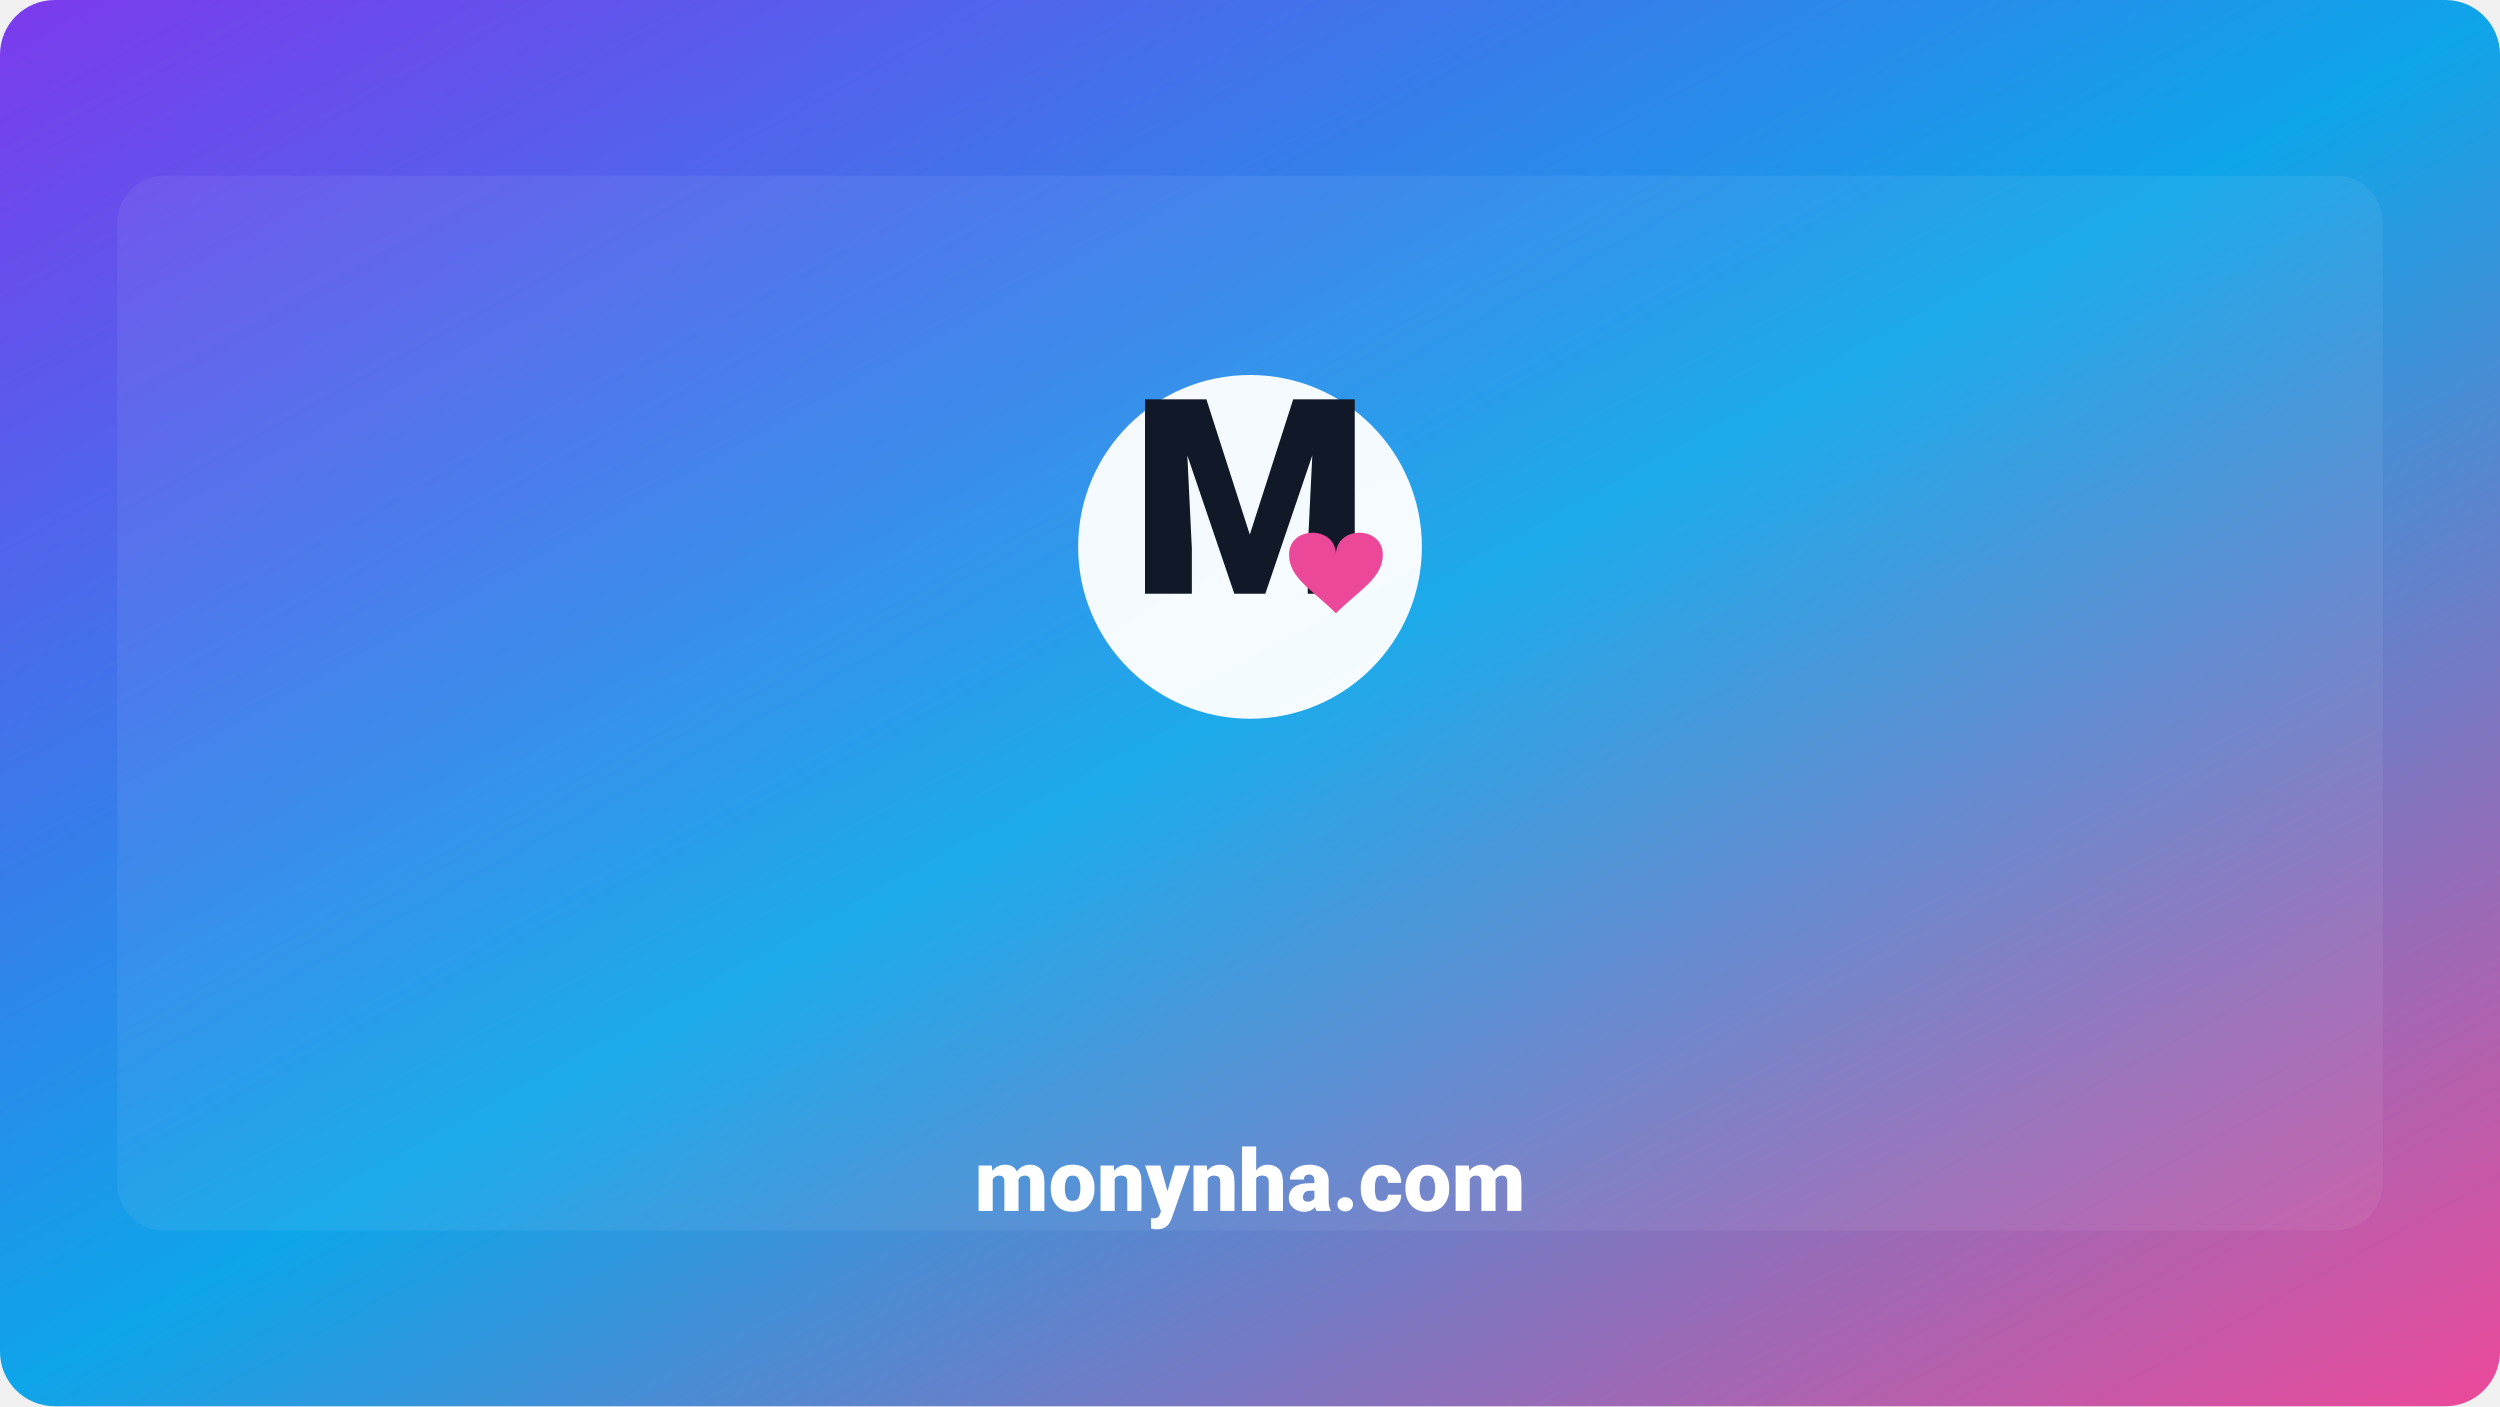
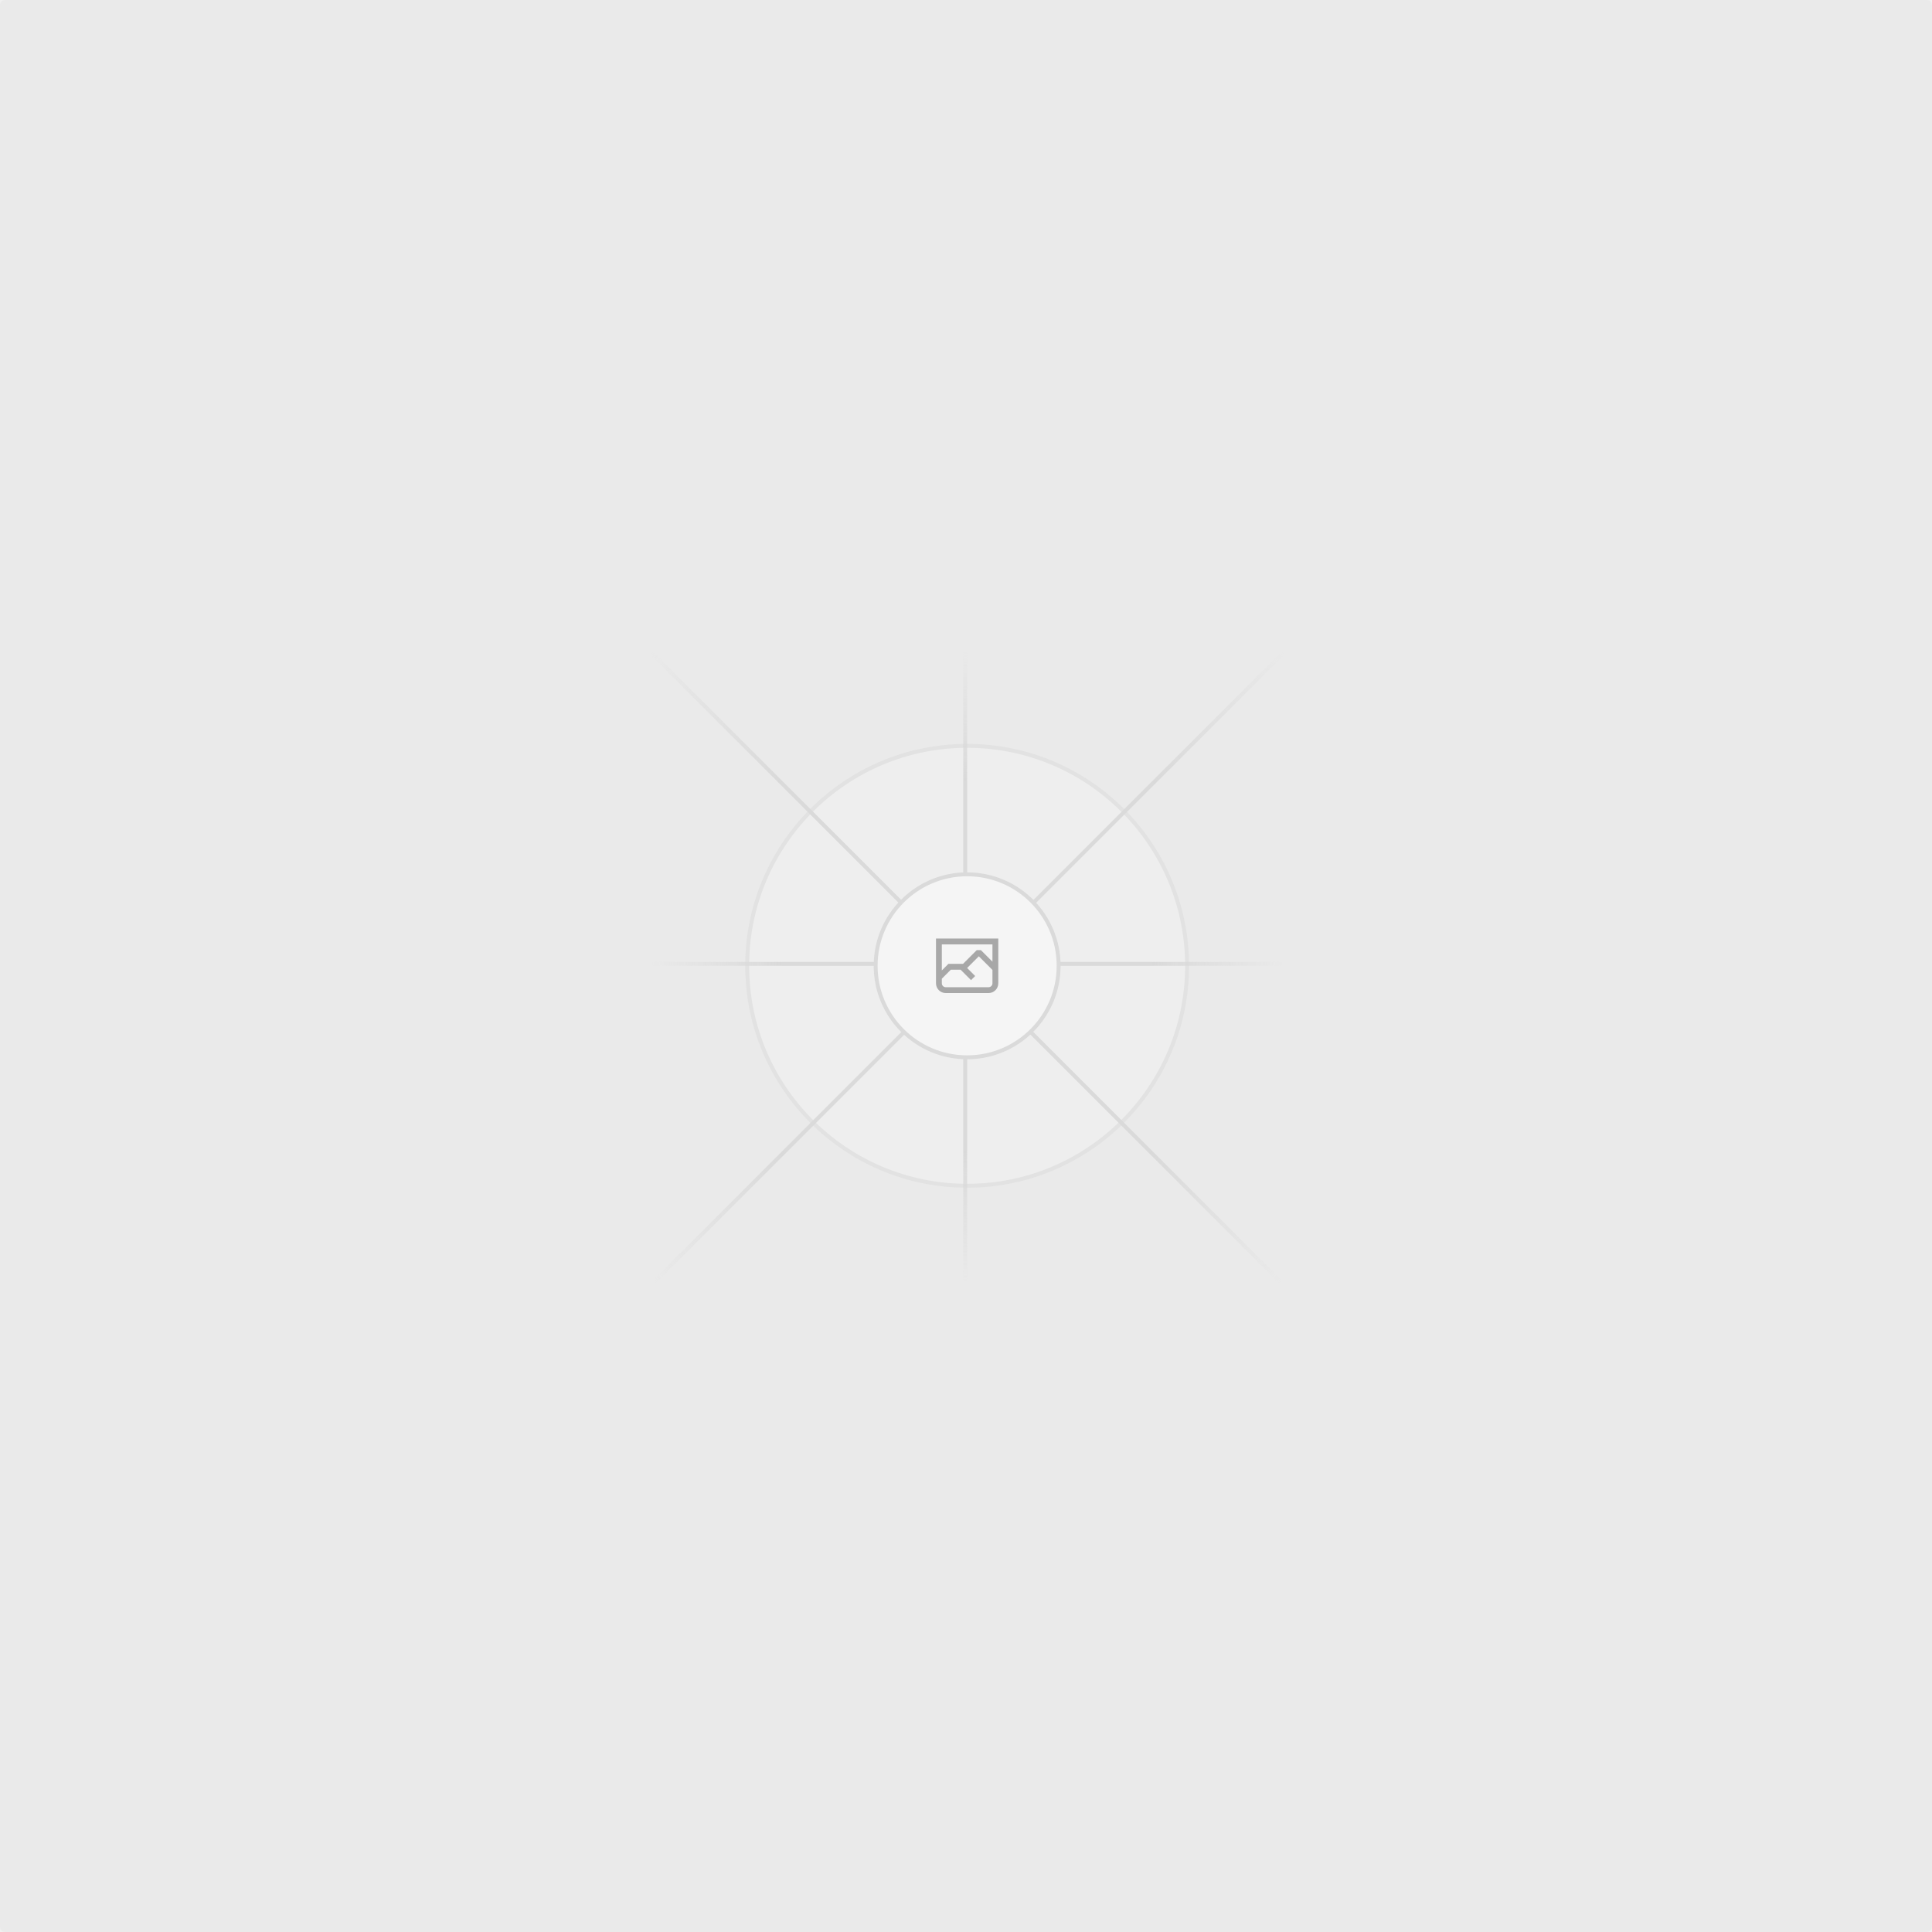
- <svg xmlns="http://www.w3.org/2000/svg" viewBox="0 0 1280 720" width="1280" height="720">
+ <svg xmlns="http://www.w3.org/2000/svg" width="1200" height="1200" fill="none">
+   <rect width="1200" height="1200" fill="#EAEAEA" rx="3" />
+   <g opacity=".5">
+     <g opacity=".5">
+       <path fill="#FAFAFA" d="M600.709 736.5c-75.454 0-136.621-61.167-136.621-136.62 0-75.454 61.167-136.621 136.621-136.621 75.453 0 136.62 61.167 136.62 136.621 0 75.453-61.167 136.62-136.62 136.62Z" />
+       <path stroke="#C9C9C9" stroke-width="2.418" d="M600.709 736.5c-75.454 0-136.621-61.167-136.621-136.62 0-75.454 61.167-136.621 136.621-136.621 75.453 0 136.62 61.167 136.62 136.621 0 75.453-61.167 136.62-136.62 136.62Z" />
+     </g>
+     <path stroke="url(#a)" stroke-width="2.418" d="M0-1.209h553.581" transform="scale(1 -1) rotate(45 1163.11 91.165)" />
+     <path stroke="url(#b)" stroke-width="2.418" d="M404.846 598.671h391.726" />
+     <path stroke="url(#c)" stroke-width="2.418" d="M599.5 795.742V404.017" />
+     <path stroke="url(#d)" stroke-width="2.418" d="m795.717 796.597-391.441-391.44" />
+     <path fill="#fff" d="M600.709 656.704c-31.384 0-56.825-25.441-56.825-56.824 0-31.384 25.441-56.825 56.825-56.825 31.383 0 56.824 25.441 56.824 56.825 0 31.383-25.441 56.824-56.824 56.824Z" />
+     <g clip-path="url(#e)">
+       <path fill="#666" fill-rule="evenodd" d="M616.426 586.58h-31.434v16.176l3.553-3.554.531-.531h9.068l.074-.074 8.463-8.463h2.565l7.18 7.181V586.58Zm-15.715 14.654 3.698 3.699 1.283 1.282-2.565 2.565-1.282-1.283-5.2-5.199h-6.066l-5.514 5.514-.073.073v2.876a2.418 2.418 0 0 0 2.418 2.418h26.598a2.418 2.418 0 0 0 2.418-2.418v-8.317l-8.463-8.463-7.181 7.181-.071.072Zm-19.347 5.442v4.085a6.045 6.045 0 0 0 6.046 6.045h26.598a6.044 6.044 0 0 0 6.045-6.045v-7.108l1.356-1.355-1.282-1.283-.074-.073v-17.989h-38.689v23.43l-.146.146.146.147Z" clip-rule="evenodd" />
+     </g>
+     <path stroke="#C9C9C9" stroke-width="2.418" d="M600.709 656.704c-31.384 0-56.825-25.441-56.825-56.824 0-31.384 25.441-56.825 56.825-56.825 31.383 0 56.824 25.441 56.824 56.825 0 31.383-25.441 56.824-56.824 56.824Z" />
+   </g>
  <defs>
-     <linearGradient id="grad" x1="0" y1="0" x2="1" y2="1">
-       <stop offset="0%" stop-color="#7C3AED" />
-       <stop offset="50%" stop-color="#0EA5E9" />
-       <stop offset="100%" stop-color="#EC4899" />
+     <linearGradient id="a" x1="554.061" x2="-.48" y1=".083" y2=".087" gradientUnits="userSpaceOnUse">
+       <stop stop-color="#C9C9C9" stop-opacity="0" />
+       <stop offset=".208" stop-color="#C9C9C9" />
+       <stop offset=".792" stop-color="#C9C9C9" />
+       <stop offset="1" stop-color="#C9C9C9" stop-opacity="0" />
    </linearGradient>
-     <style>
-       .title { font-family: ui-sans-serif, system-ui, -apple-system, Segoe UI, Roboto, Ubuntu, Cantarell, 'Helvetica Neue', Arial; font-weight: 800; }
-     </style>
+     <linearGradient id="b" x1="796.912" x2="404.507" y1="599.963" y2="599.965" gradientUnits="userSpaceOnUse">
+       <stop stop-color="#C9C9C9" stop-opacity="0" />
+       <stop offset=".208" stop-color="#C9C9C9" />
+       <stop offset=".792" stop-color="#C9C9C9" />
+       <stop offset="1" stop-color="#C9C9C9" stop-opacity="0" />
+     </linearGradient>
+     <linearGradient id="c" x1="600.792" x2="600.794" y1="403.677" y2="796.082" gradientUnits="userSpaceOnUse">
+       <stop stop-color="#C9C9C9" stop-opacity="0" />
+       <stop offset=".208" stop-color="#C9C9C9" />
+       <stop offset=".792" stop-color="#C9C9C9" />
+       <stop offset="1" stop-color="#C9C9C9" stop-opacity="0" />
+     </linearGradient>
+     <linearGradient id="d" x1="404.85" x2="796.972" y1="403.903" y2="796.02" gradientUnits="userSpaceOnUse">
+       <stop stop-color="#C9C9C9" stop-opacity="0" />
+       <stop offset=".208" stop-color="#C9C9C9" />
+       <stop offset=".792" stop-color="#C9C9C9" />
+       <stop offset="1" stop-color="#C9C9C9" stop-opacity="0" />
+     </linearGradient>
+     <clipPath id="e">
+       <path fill="#fff" d="M581.364 580.535h38.689v38.689h-38.689z" />
+     </clipPath>
  </defs>
-   <rect width="1280" height="720" rx="28" fill="url(#grad)" />
-   <g transform="translate(60,90)">
-     <rect x="0" y="0" width="1160" height="540" rx="24" fill="#ffffff" opacity="0.06" />
-   </g>
-   <g transform="translate(640,280)">
-     <circle cx="0" cy="0" r="88" fill="#ffffff" opacity="0.95" />
-     <text x="0" y="24" text-anchor="middle" font-size="140" font-weight="800" fill="#111827" class="title">M</text>
-     <g transform="translate(44,-8) scale(1.5)">
-       <path d="M0 8 C0 -2 16 -2 16 8 C16 16 8 20 0 28 C-8 20 -16 16 -16 8 C-16 -2 0 -2 0 8Z" fill="#EC4899" />
-     </g>
-   </g>
-   <text x="50%" y="620" text-anchor="middle" font-size="44" fill="#ffffff" class="title">monynha.com</text>
</svg>
